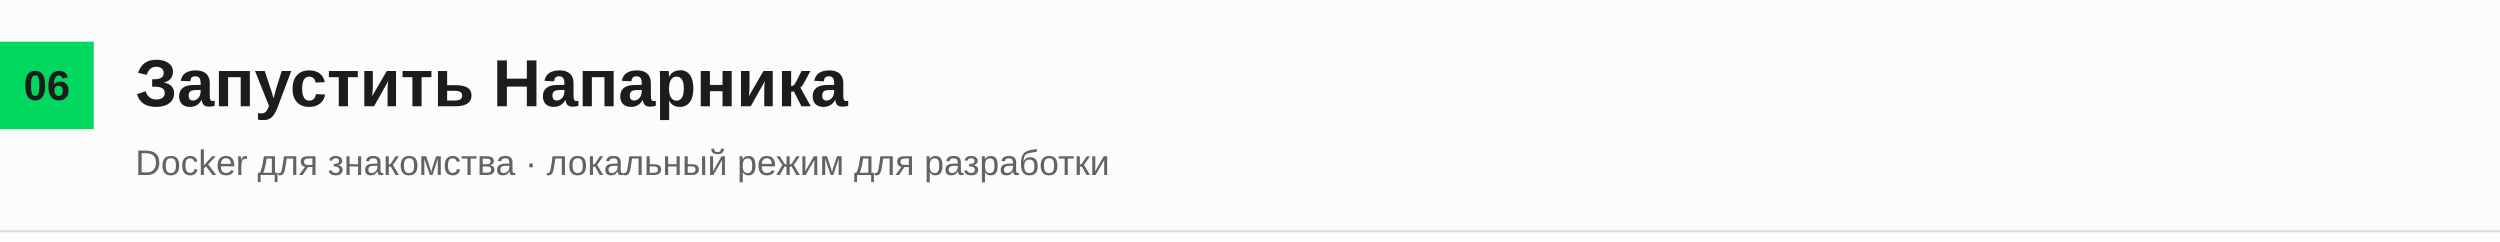
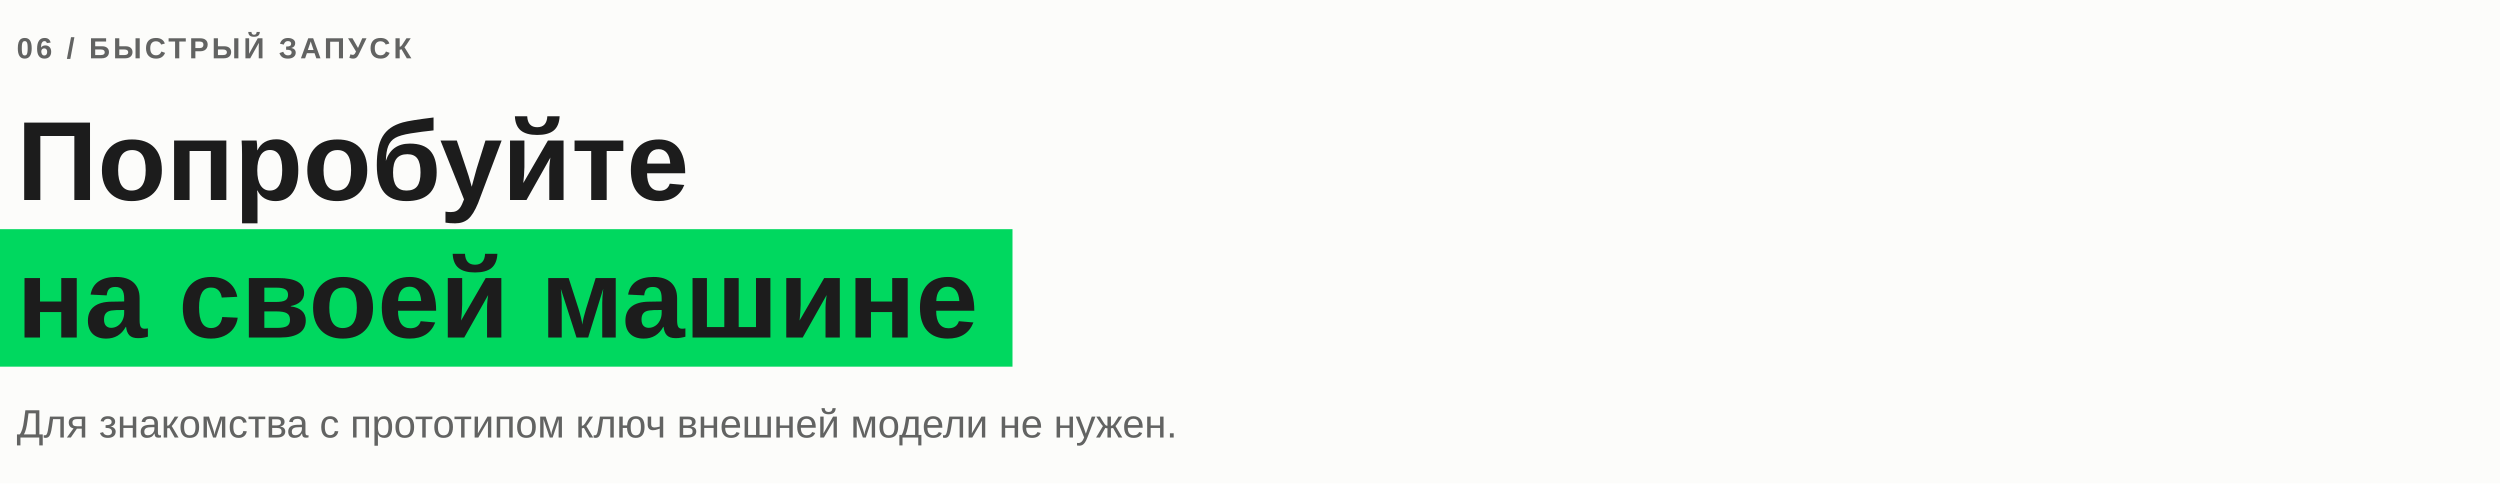
- <svg xmlns="http://www.w3.org/2000/svg" width="1200" height="116" viewBox="0 0 1200 116" role="img">
-   <rect x="0" y="0" width="1200" height="116" fill="#FCFCFA" />
+ <svg xmlns="http://www.w3.org/2000/svg" width="1200" height="232" viewBox="0 0 1200 232" role="img">
+   <rect width="1200" height="232" fill="#FCFCFA" />
  <g font-family="Arial,Helvetica,sans-serif">
-     <rect x="0" y="20" width="45" height="42" fill="#00D85F" />
-     <text x="22.5" y="48" fill="#1C1C1C" font-size="20" font-weight="700" text-anchor="middle">06</text>
-     <text x="65" y="51" fill="#1C1C1C" font-size="32" font-weight="700">Запустить Напарника</text>
-     <text x="65" y="84" fill="#626362" font-size="17" font-weight="400">Docker для знакомства · локальный режим для разработки</text>
-     <path d="M0 111H1200" stroke="#DEDEDA" />
+     <text x="8" y="28" font-size="14" font-weight="700" fill="#626362" letter-spacing="1.5">06 / БЫСТРЫЙ ЗАПУСК</text>
+     <text x="8" y="96" font-size="54" font-weight="700" fill="#1C1C1C">Попробуйте</text>
+     <rect x="0" y="110" width="486" height="66" fill="#00D85F" />
+     <text x="8" y="162" font-size="54" font-weight="700" fill="#1C1C1C">на своей машине</text>
+     <text x="8" y="210" font-size="19" font-weight="400" fill="#626362">Для знакомства с прототипом ключ внешней модели не нужен.</text>
  </g>
</svg>
